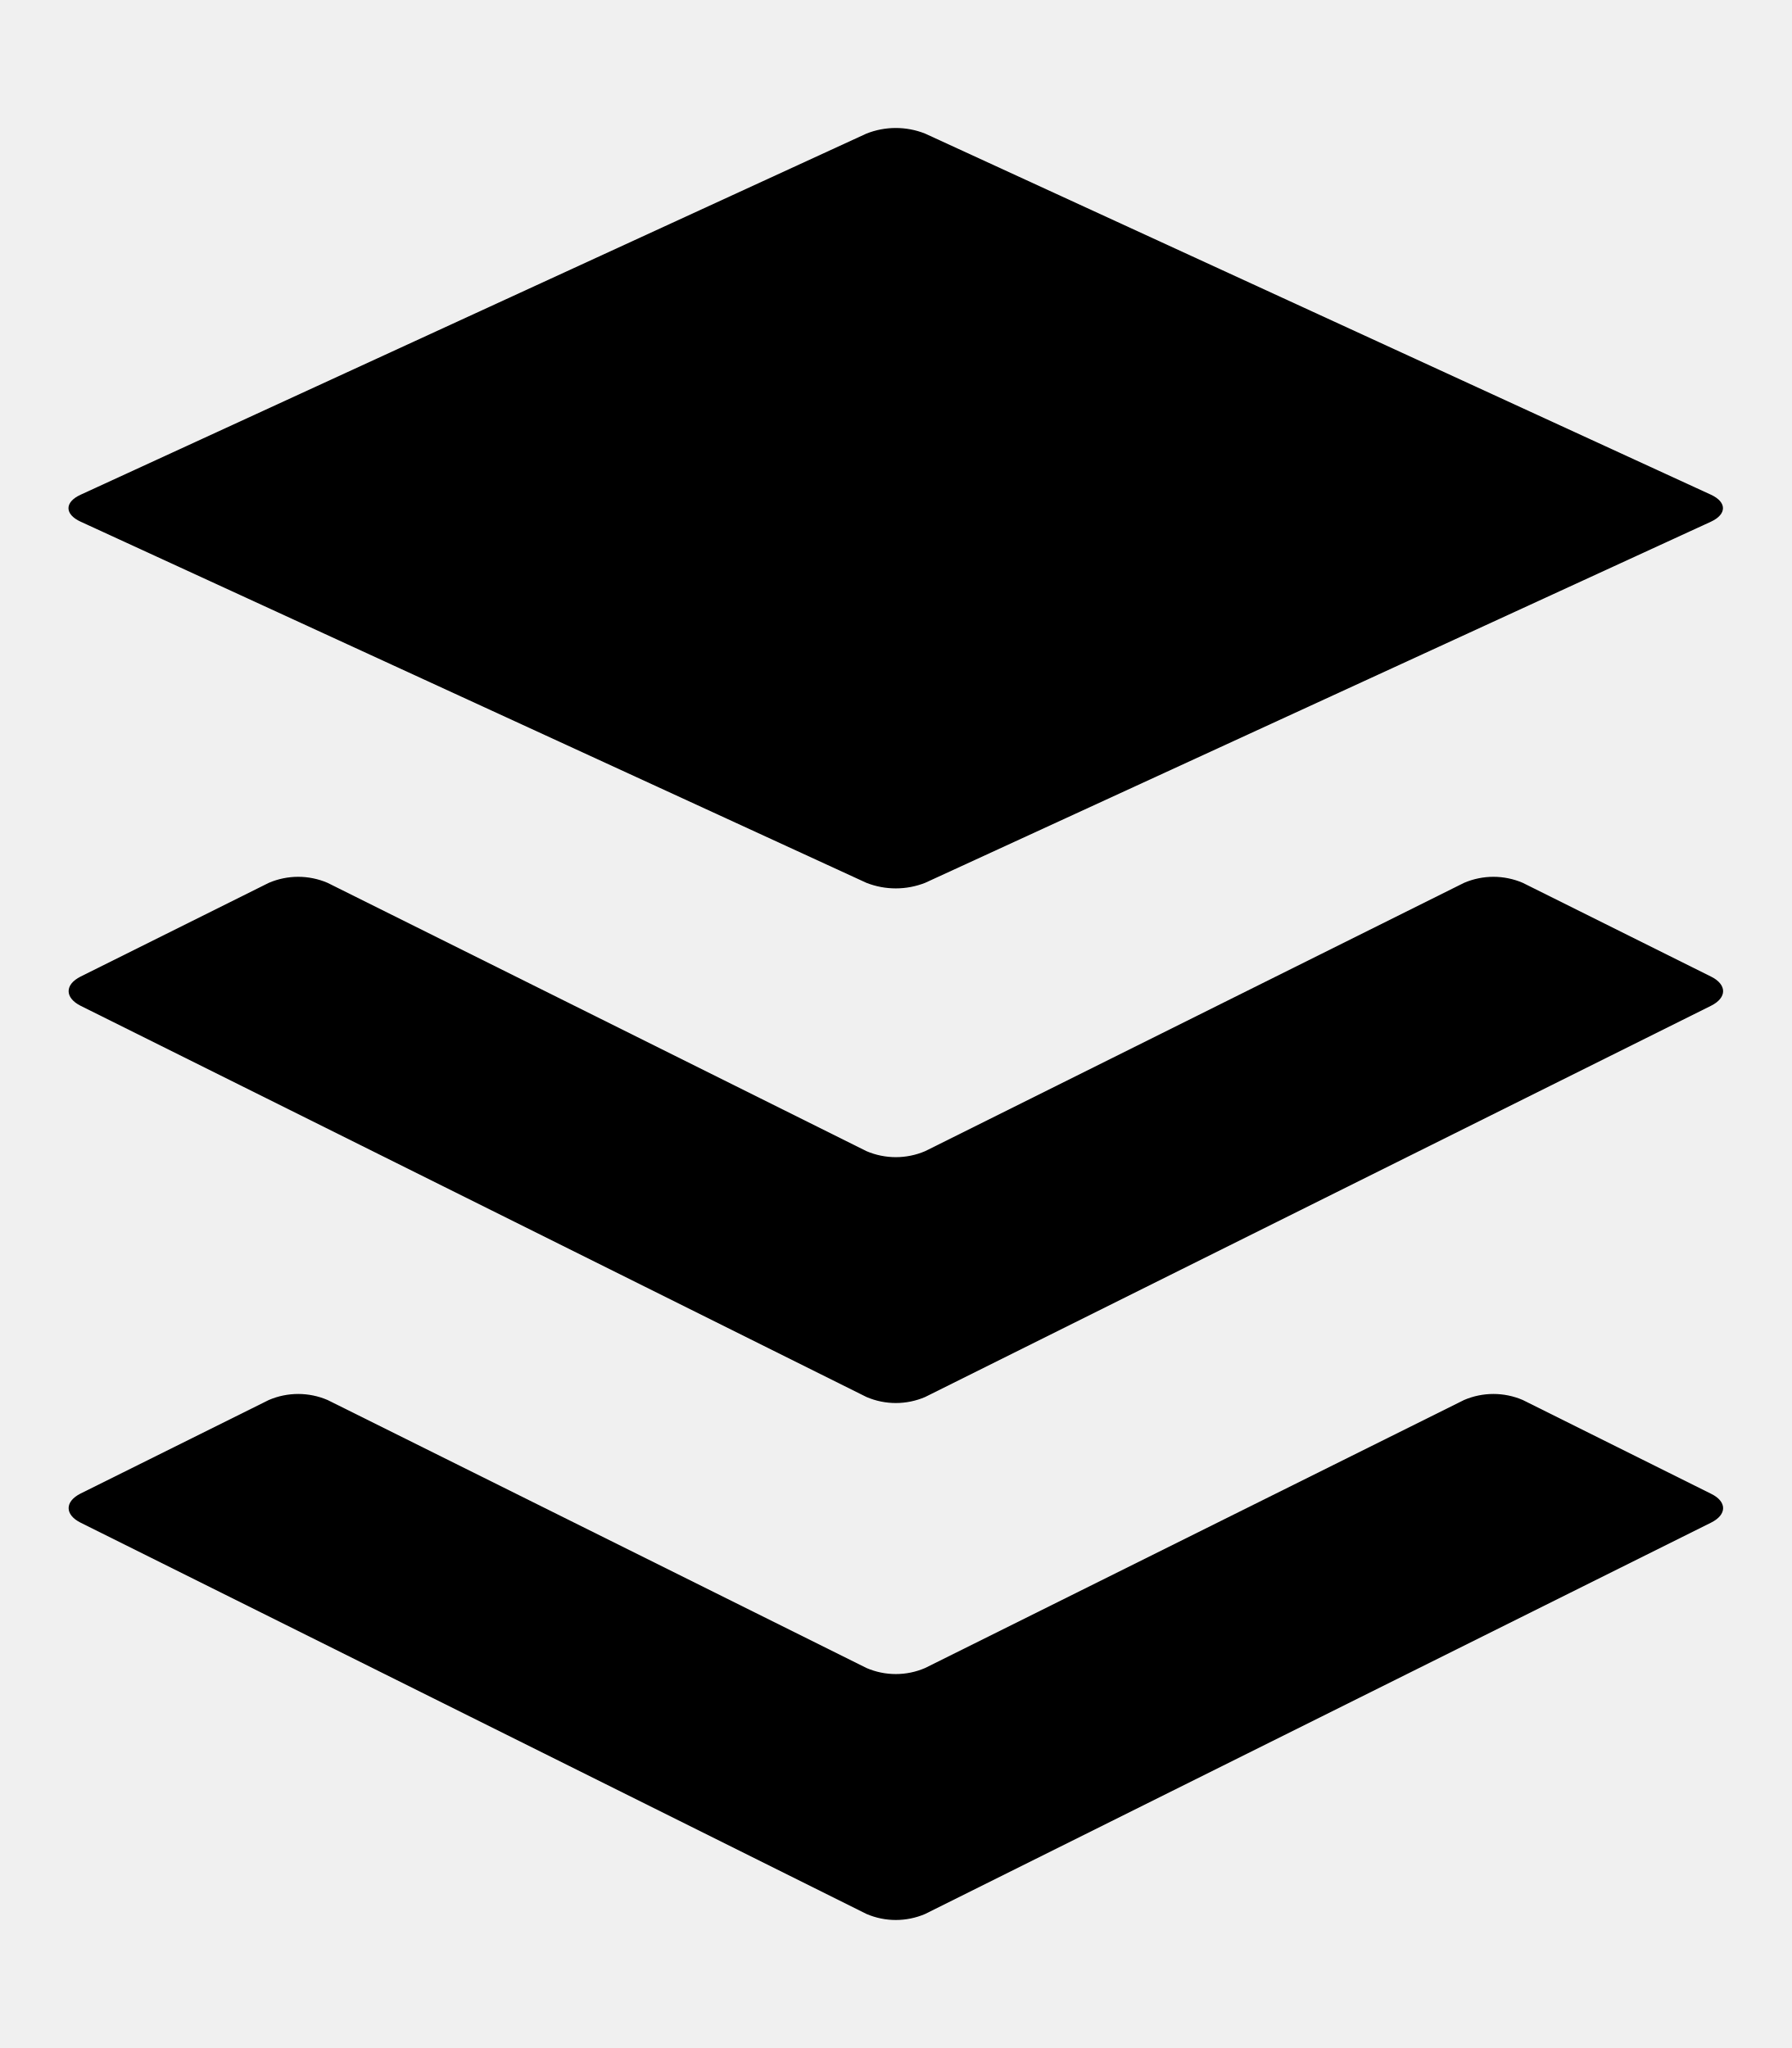
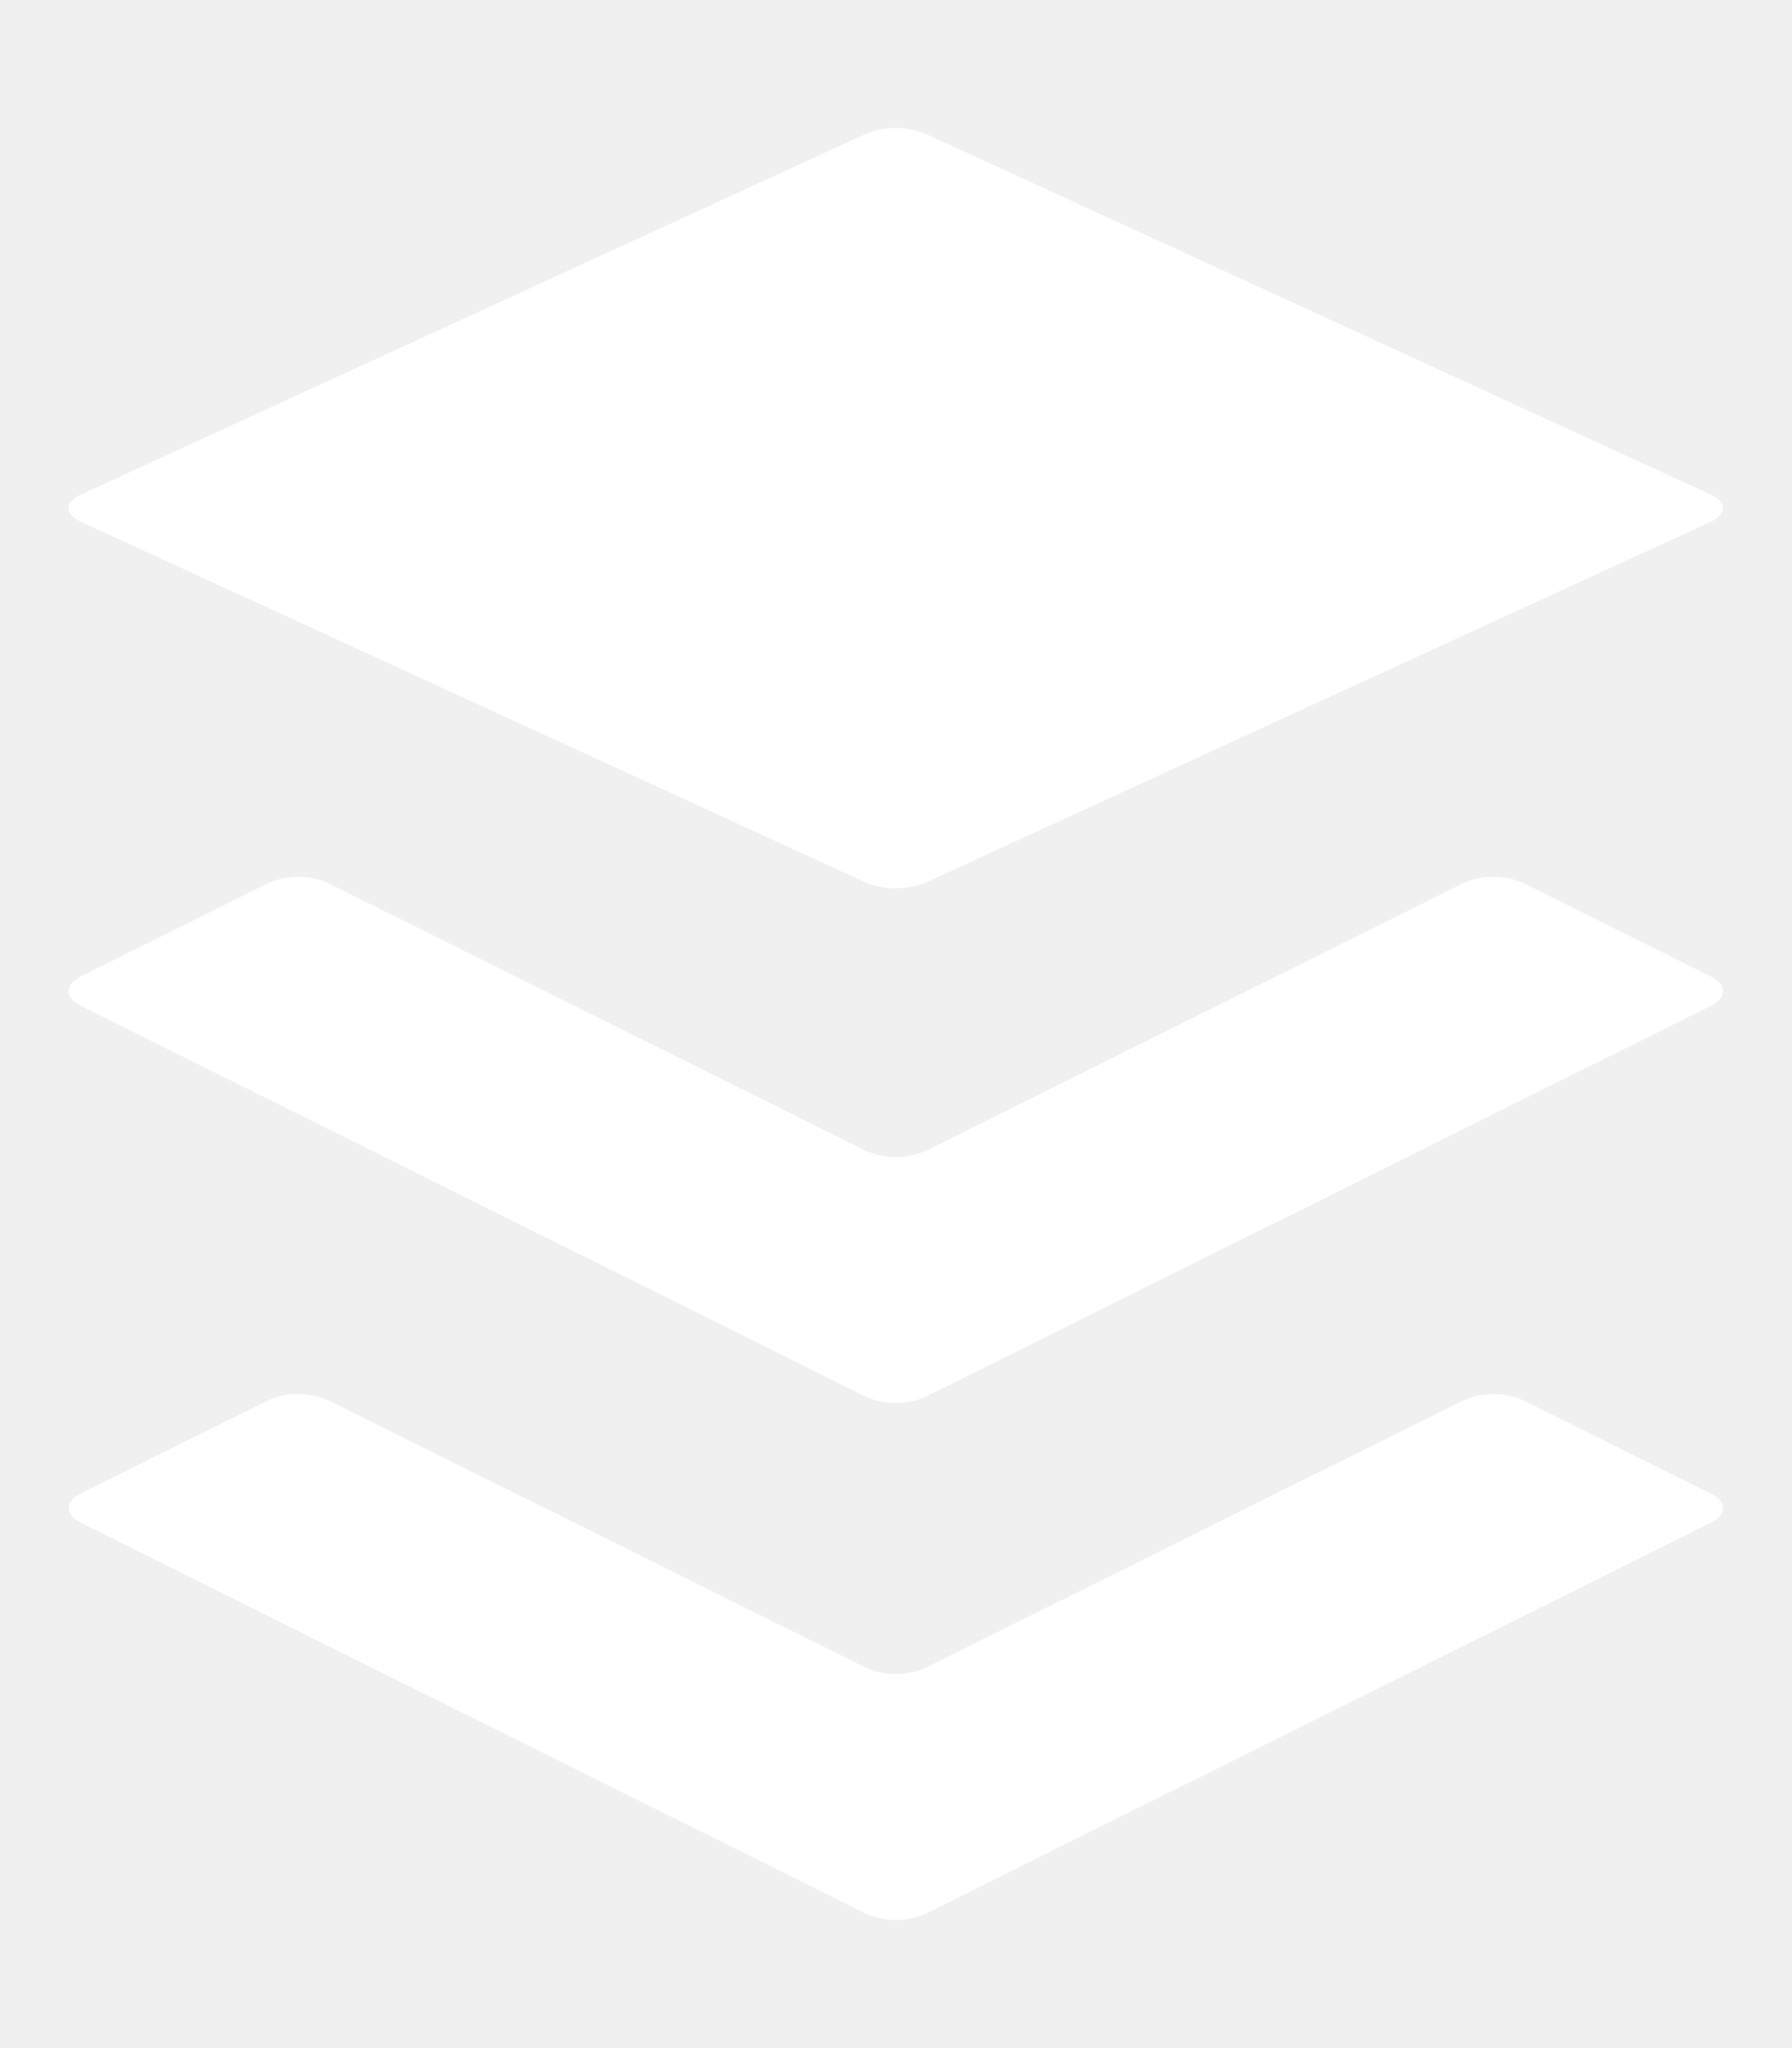
<svg xmlns="http://www.w3.org/2000/svg" aria-hidden="true" focusable="false" data-prefix="fab" data-icon="buffer" class="svg-inline--fa fa-buffer fa-w-14" role="img" viewBox="0 0 448 512">
-   <path fill="currentColor" d="M427.84 380.67l-196.5 97.82a18.6 18.6 0 0 1-14.67 0L20.16 380.67c-4-2-4-5.28 0-7.29L67.22 350a18.65 18.65 0 0 1 14.69 0l134.76 67a18.51 18.51 0 0 0 14.67 0l134.76-67a18.62 18.62 0 0 1 14.68 0l47.06 23.43c4.05 1.96 4.05 5.24 0 7.24zm0-136.53l-47.06-23.43a18.62 18.62 0 0 0-14.68 0l-134.76 67.08a18.68 18.68 0 0 1-14.67 0L81.91 220.71a18.65 18.65 0 0 0-14.69 0l-47.06 23.43c-4 2-4 5.29 0 7.31l196.51 97.8a18.6 18.6 0 0 0 14.67 0l196.5-97.8c4.05-2.02 4.05-5.3 0-7.31zM20.16 130.42l196.5 90.29a20.08 20.08 0 0 0 14.67 0l196.51-90.29c4-1.86 4-4.89 0-6.74L231.33 33.4a19.88 19.88 0 0 0-14.67 0l-196.5 90.28c-4.05 1.85-4.05 4.88 0 6.74z" />
+   <path fill="#FFFFFF" d="M427.84 380.67l-196.5 97.82a18.6 18.6 0 0 1-14.67 0L20.16 380.67c-4-2-4-5.28 0-7.29L67.22 350a18.65 18.65 0 0 1 14.69 0l134.76 67a18.51 18.51 0 0 0 14.67 0l134.76-67a18.62 18.62 0 0 1 14.68 0l47.06 23.43c4.05 1.96 4.05 5.24 0 7.24zm0-136.53l-47.06-23.43a18.62 18.62 0 0 0-14.68 0l-134.76 67.08a18.68 18.68 0 0 1-14.67 0L81.91 220.71a18.65 18.65 0 0 0-14.69 0l-47.06 23.43c-4 2-4 5.29 0 7.31l196.51 97.8a18.6 18.6 0 0 0 14.67 0l196.5-97.8c4.05-2.02 4.05-5.3 0-7.31zM20.16 130.42l196.5 90.29a20.08 20.08 0 0 0 14.67 0l196.51-90.29c4-1.86 4-4.89 0-6.74L231.33 33.4a19.88 19.88 0 0 0-14.67 0l-196.5 90.28c-4.05 1.85-4.05 4.88 0 6.74z" />
</svg>
